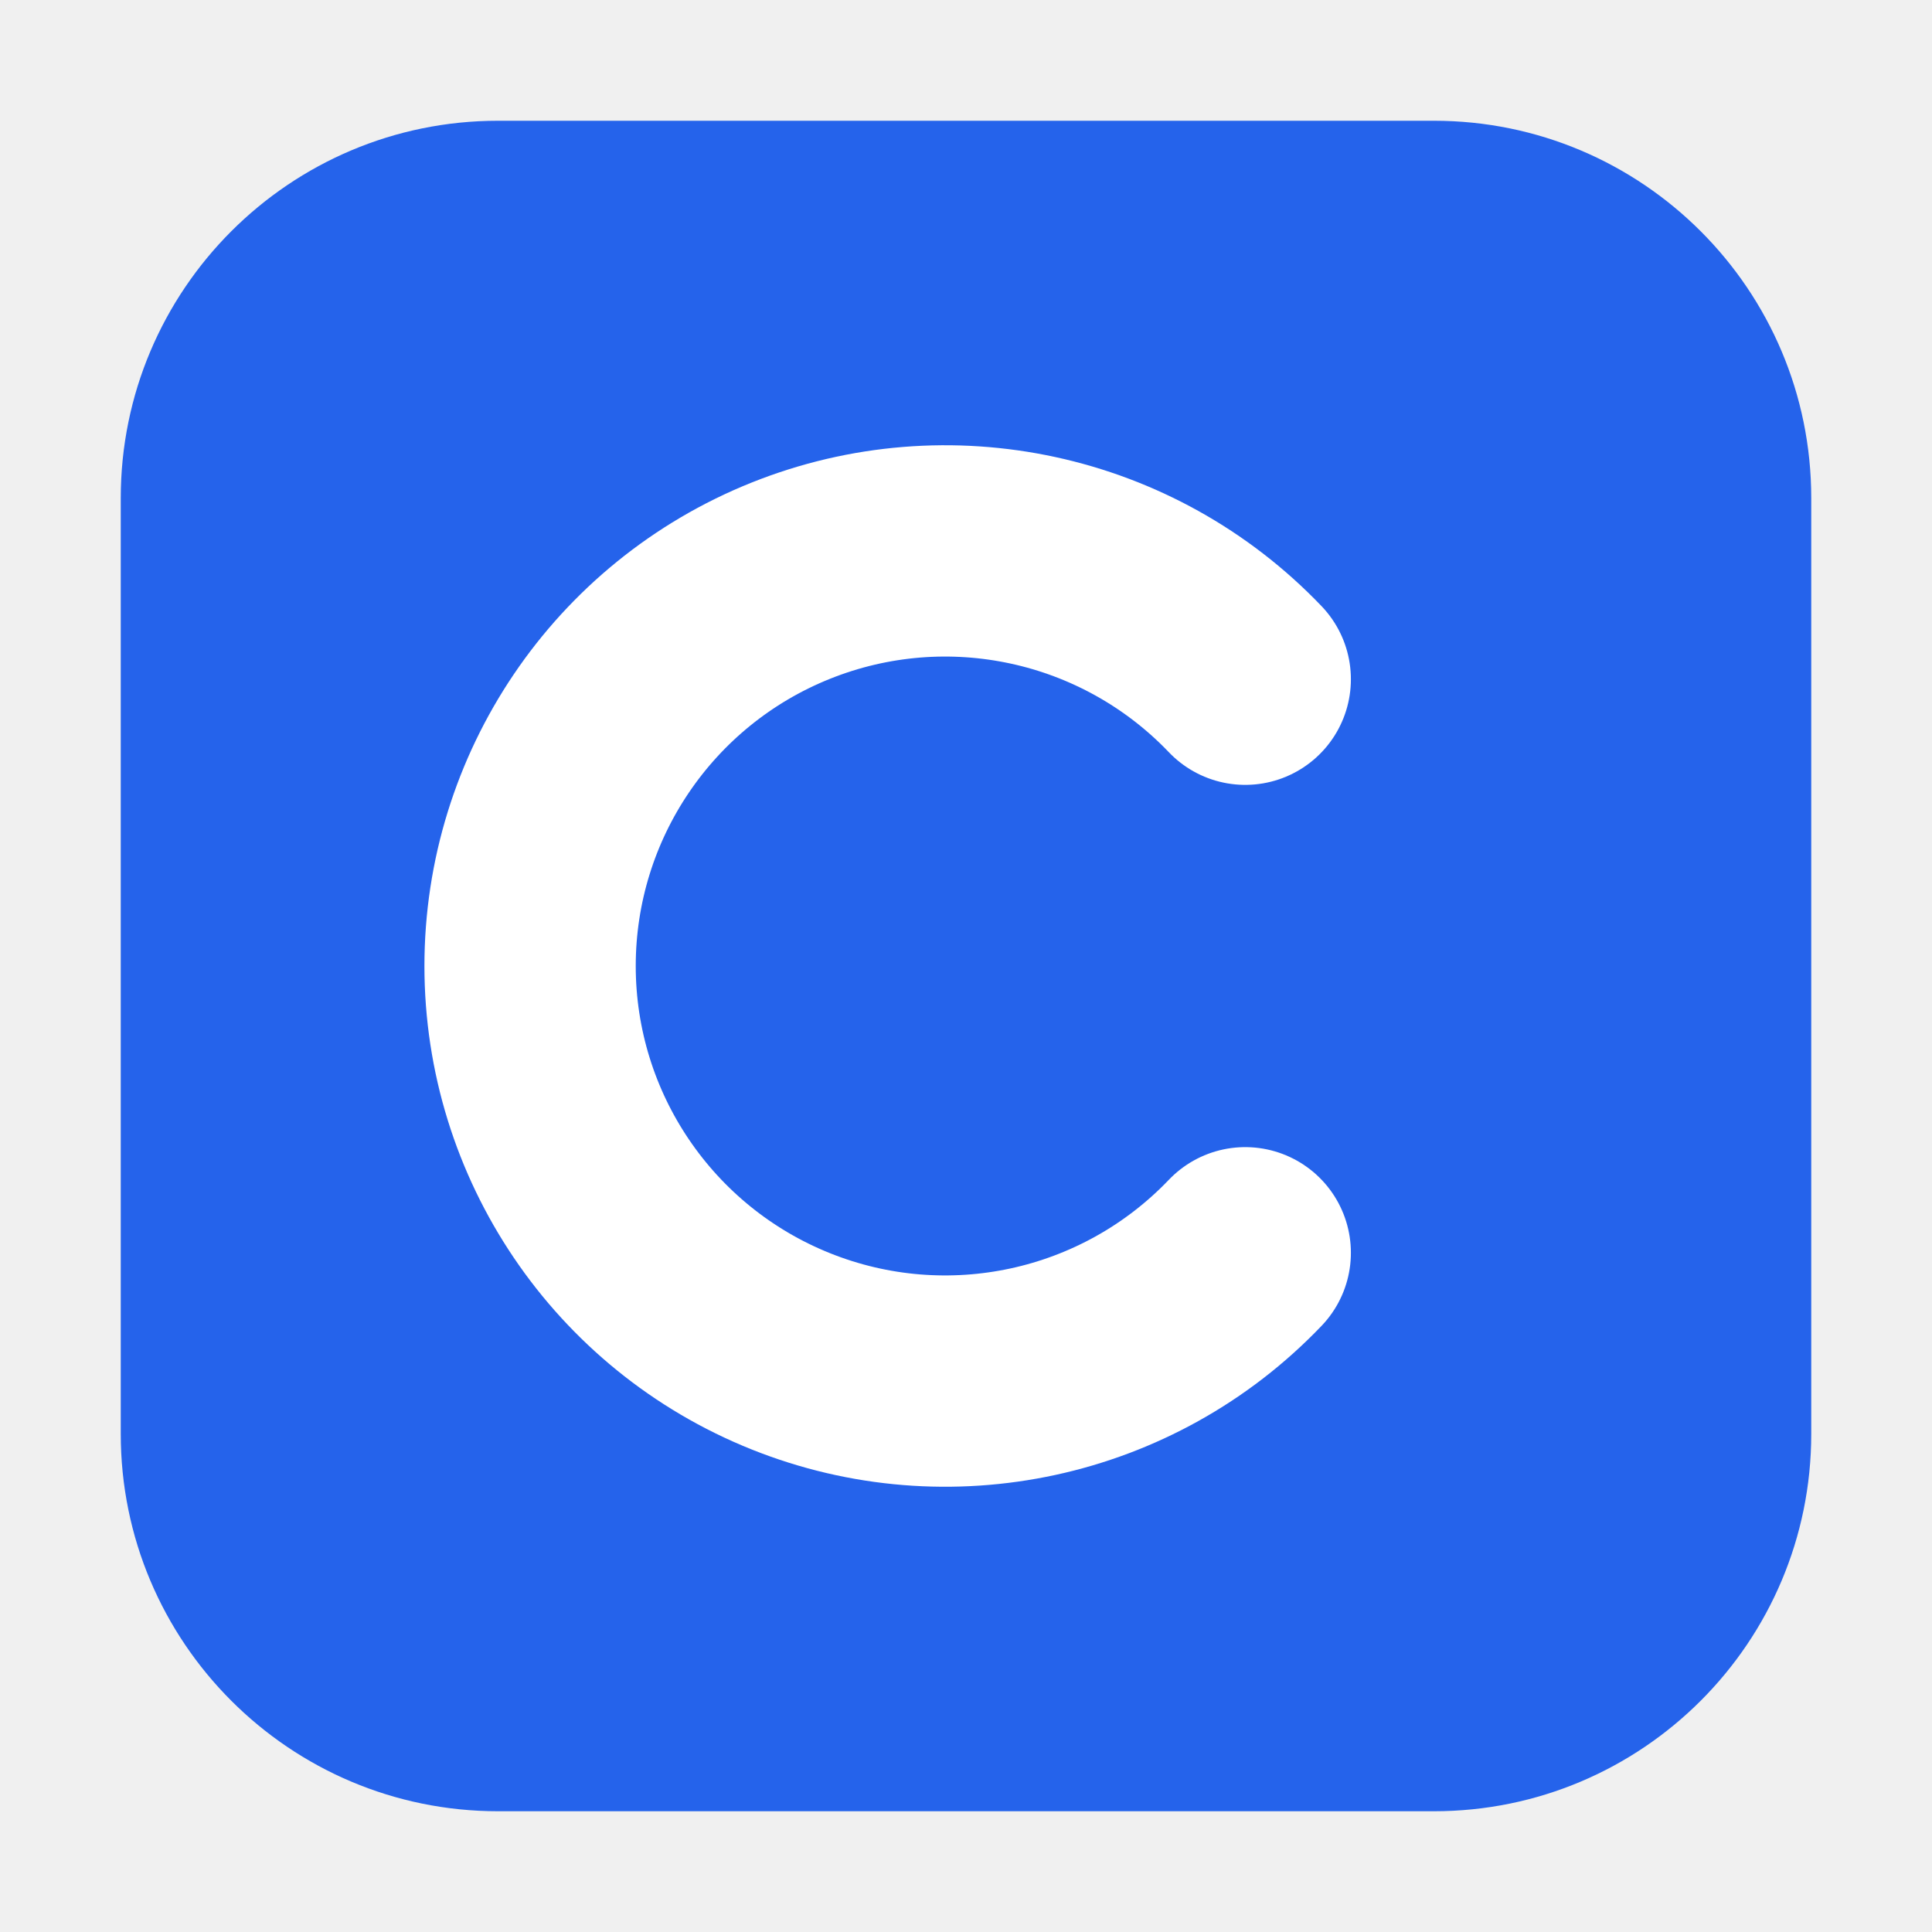
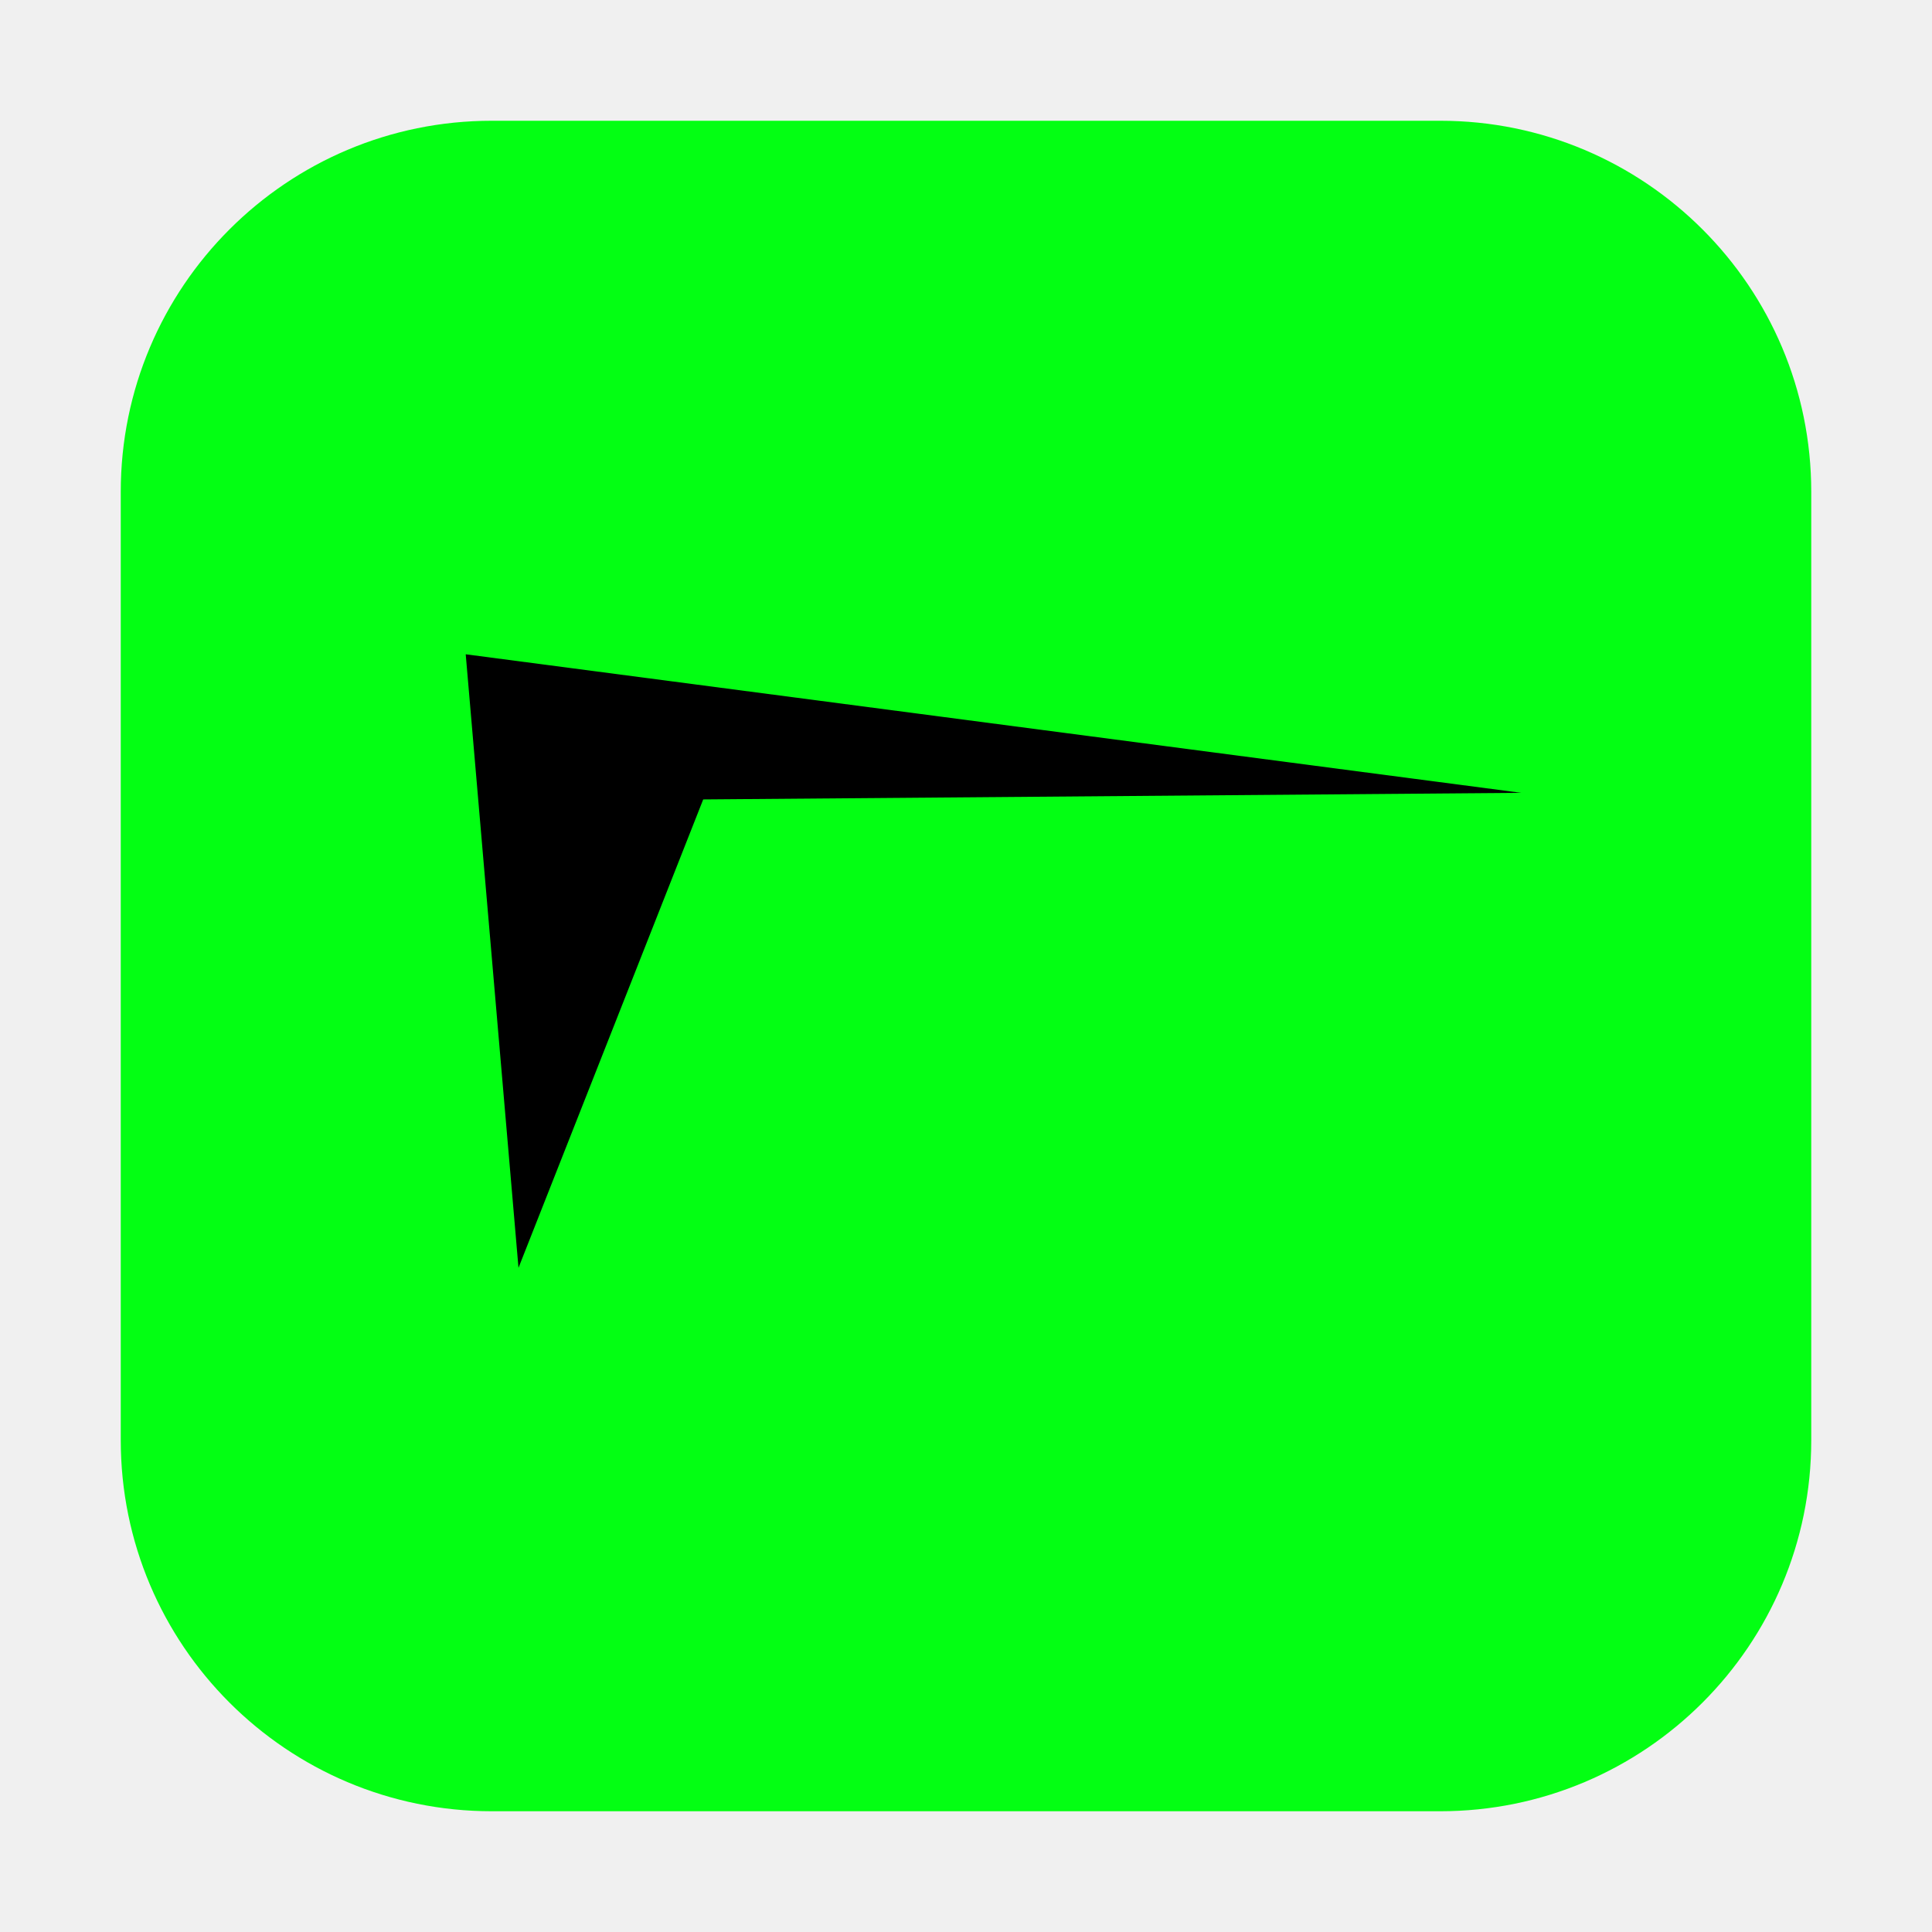
<svg xmlns="http://www.w3.org/2000/svg" width="1024" height="1024" viewBox="0 0 1024 1024">
-   <rect x="64" y="64" width="896" height="896" rx="200" fill="#2563eb" />
-   <path d="M660 360a220 220 0 1 0 0 304" fill="none" stroke="#ffffff" stroke-width="112" stroke-linecap="round" />
+   <g transform="translate(64 64) scale(0.437073)">
+     <rect width="2050" height="2050" rx="450" fill="#03ff13" />
+     <polygon fill="#000000" points="482.33 1391 418.33 647 1698.33 815 706.33 823 482.33 1391" />
+   </g>
</svg>
